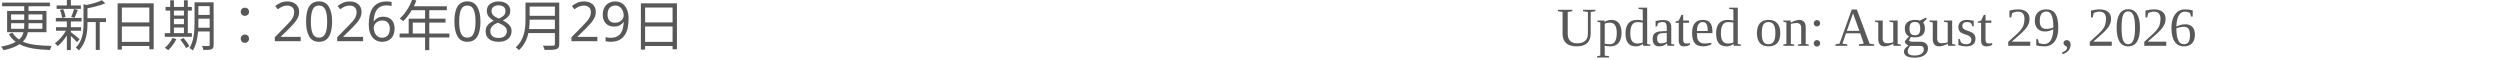
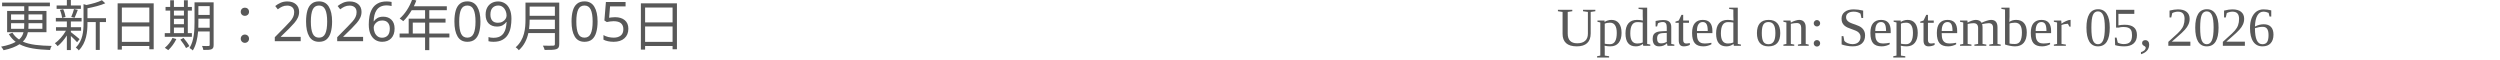
<svg xmlns="http://www.w3.org/2000/svg" width="546px" height="13px" viewBox="0 0 546 13" version="1.1">
  <g id="页面-1" stroke="none" stroke-width="1" fill="none" fill-rule="evenodd" font-family="STSongti-SC-Regular, Songti SC" font-size="12" font-weight="normal" letter-spacing="-0.05" line-spacing="17">
-     <text id="更新日期：2026年08月29日-Stati" fill="#585858">
-       <tspan x="-0.322" y="10">更新日期：2026年08月29日                                                                                          </tspan>
-       <tspan x="340" y="10" font-family="TimesNewRomanPSMT, Times New Roman">Updated on: August 29, 2026</tspan>
+     <text id="更新日期：2026年09月05日-Stati" fill="#585858">
+       <tspan x="-0.322" y="10">更新日期：2026年09月05日                                                                                          </tspan>
+       <tspan x="340" y="10" font-family="TimesNewRomanPSMT, Times New Roman">Updated on: September 05, 2026</tspan>
    </text>
  </g>
</svg>
